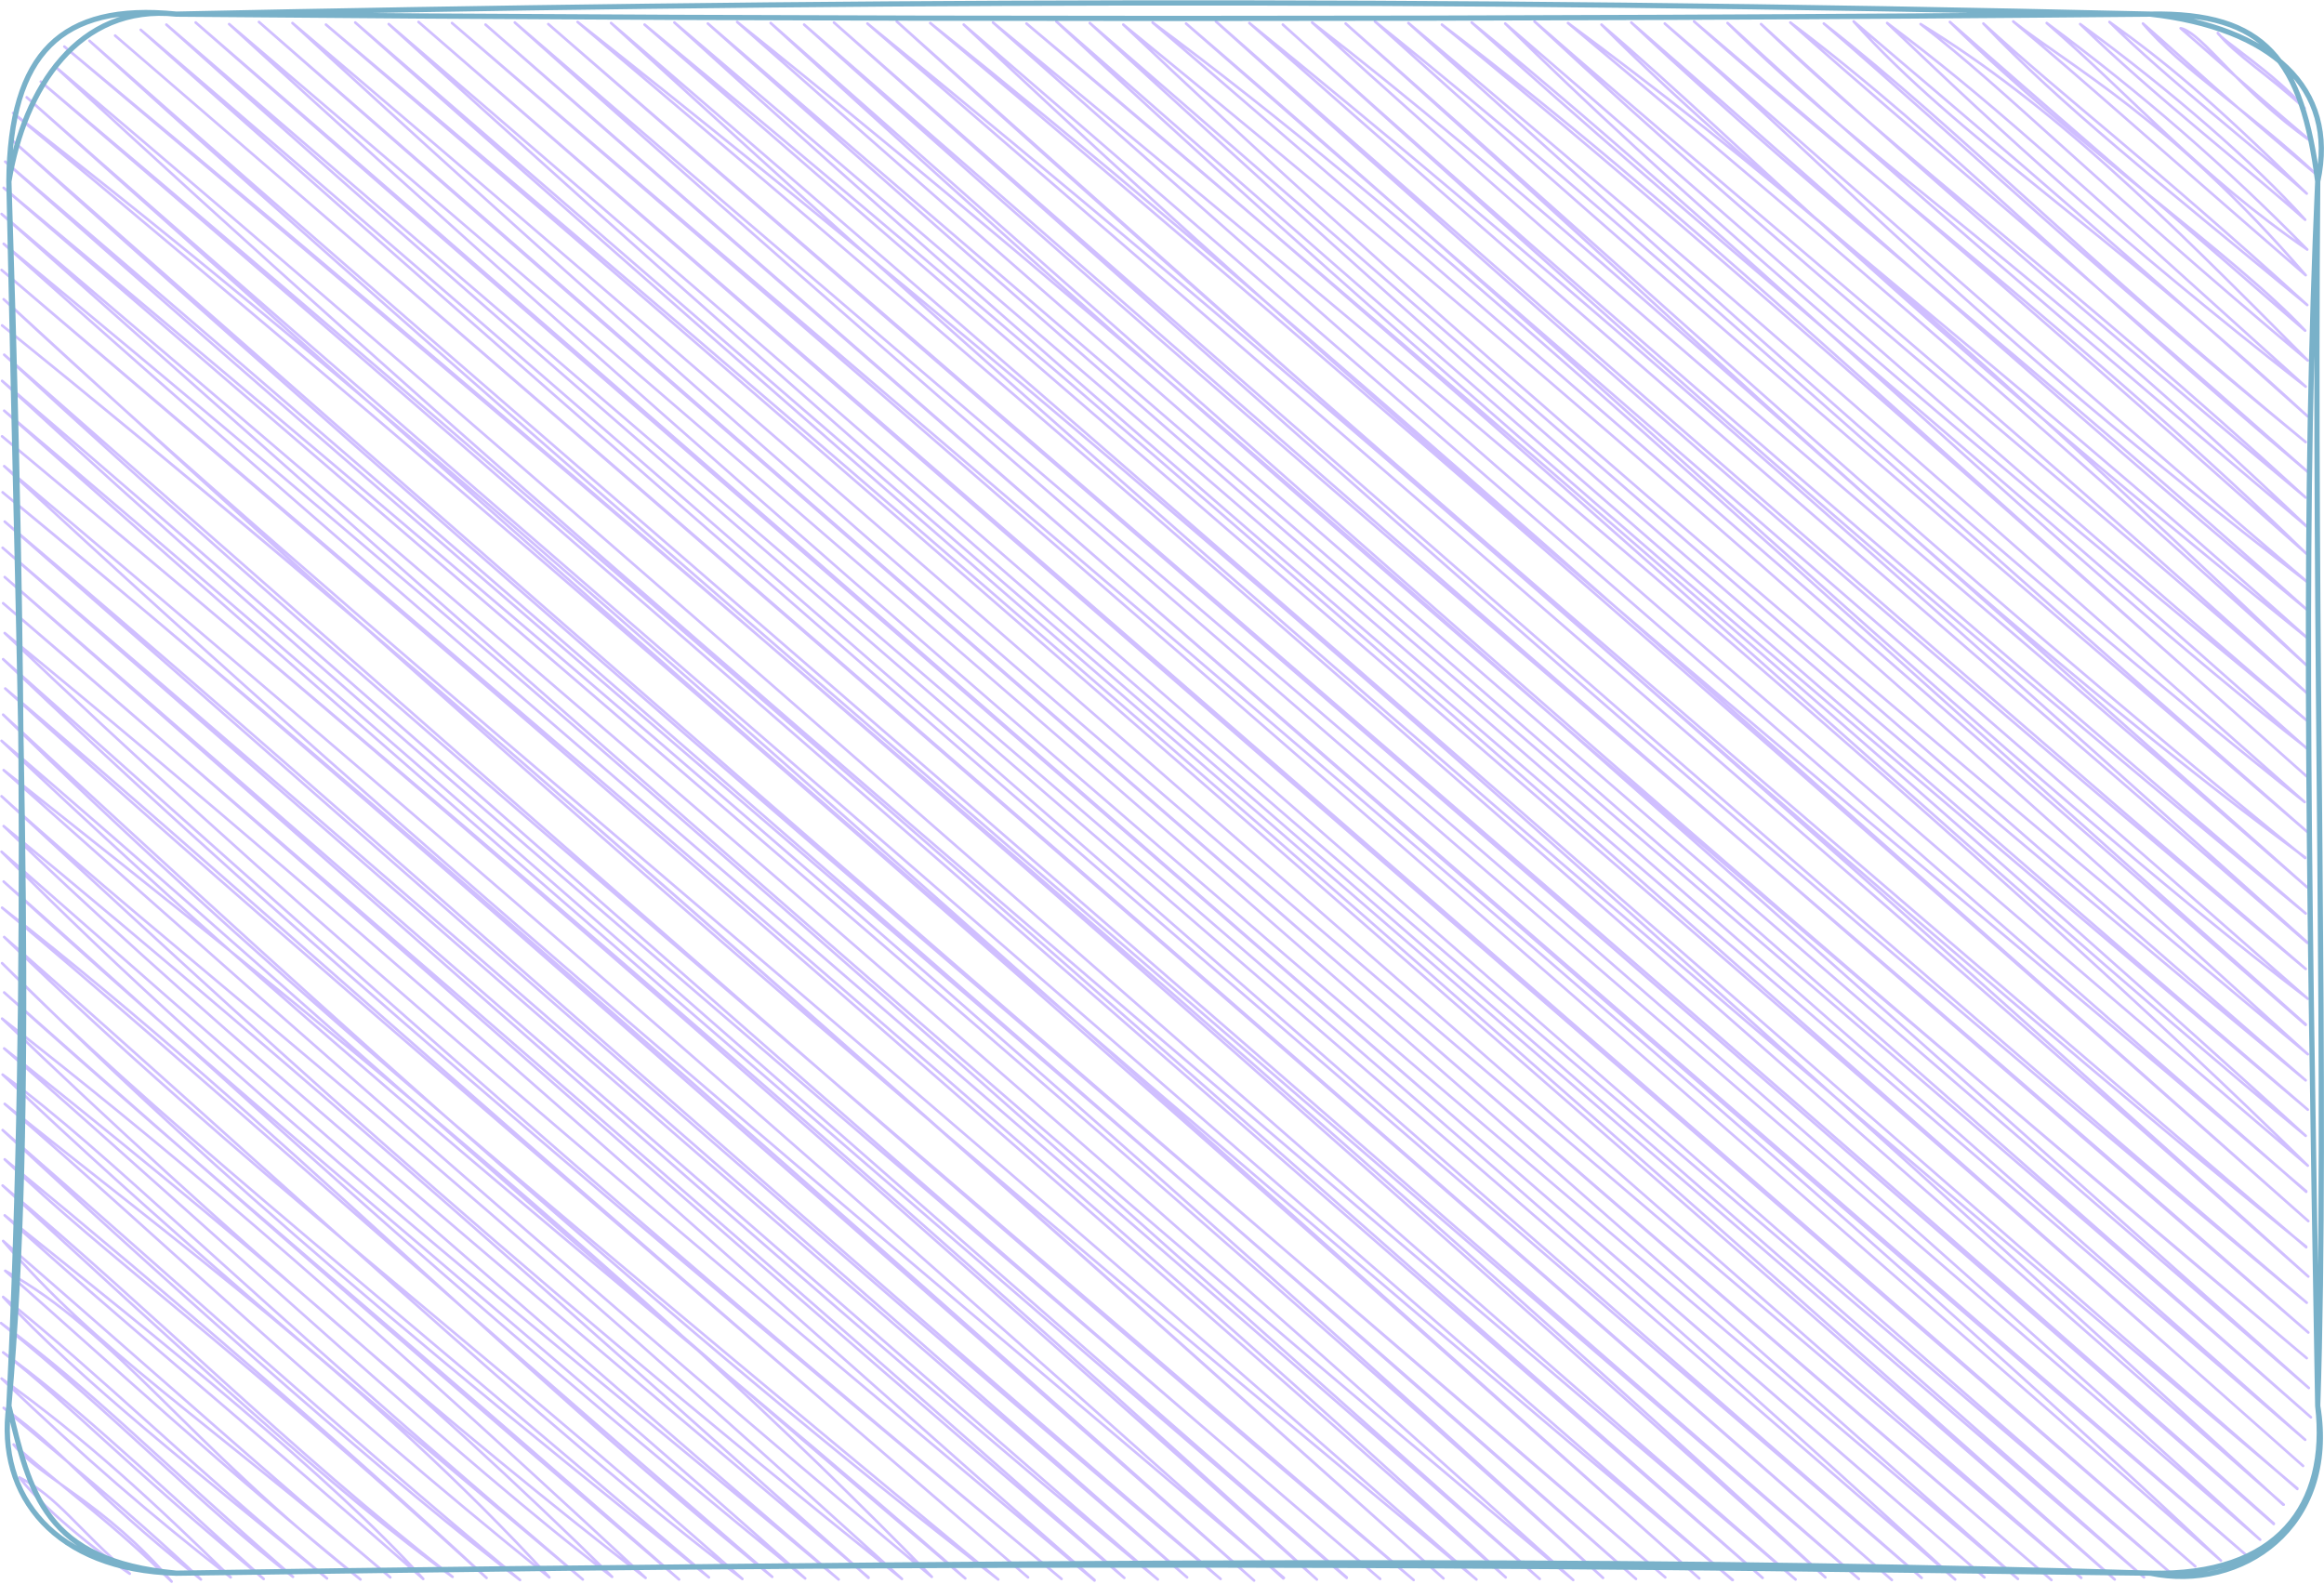
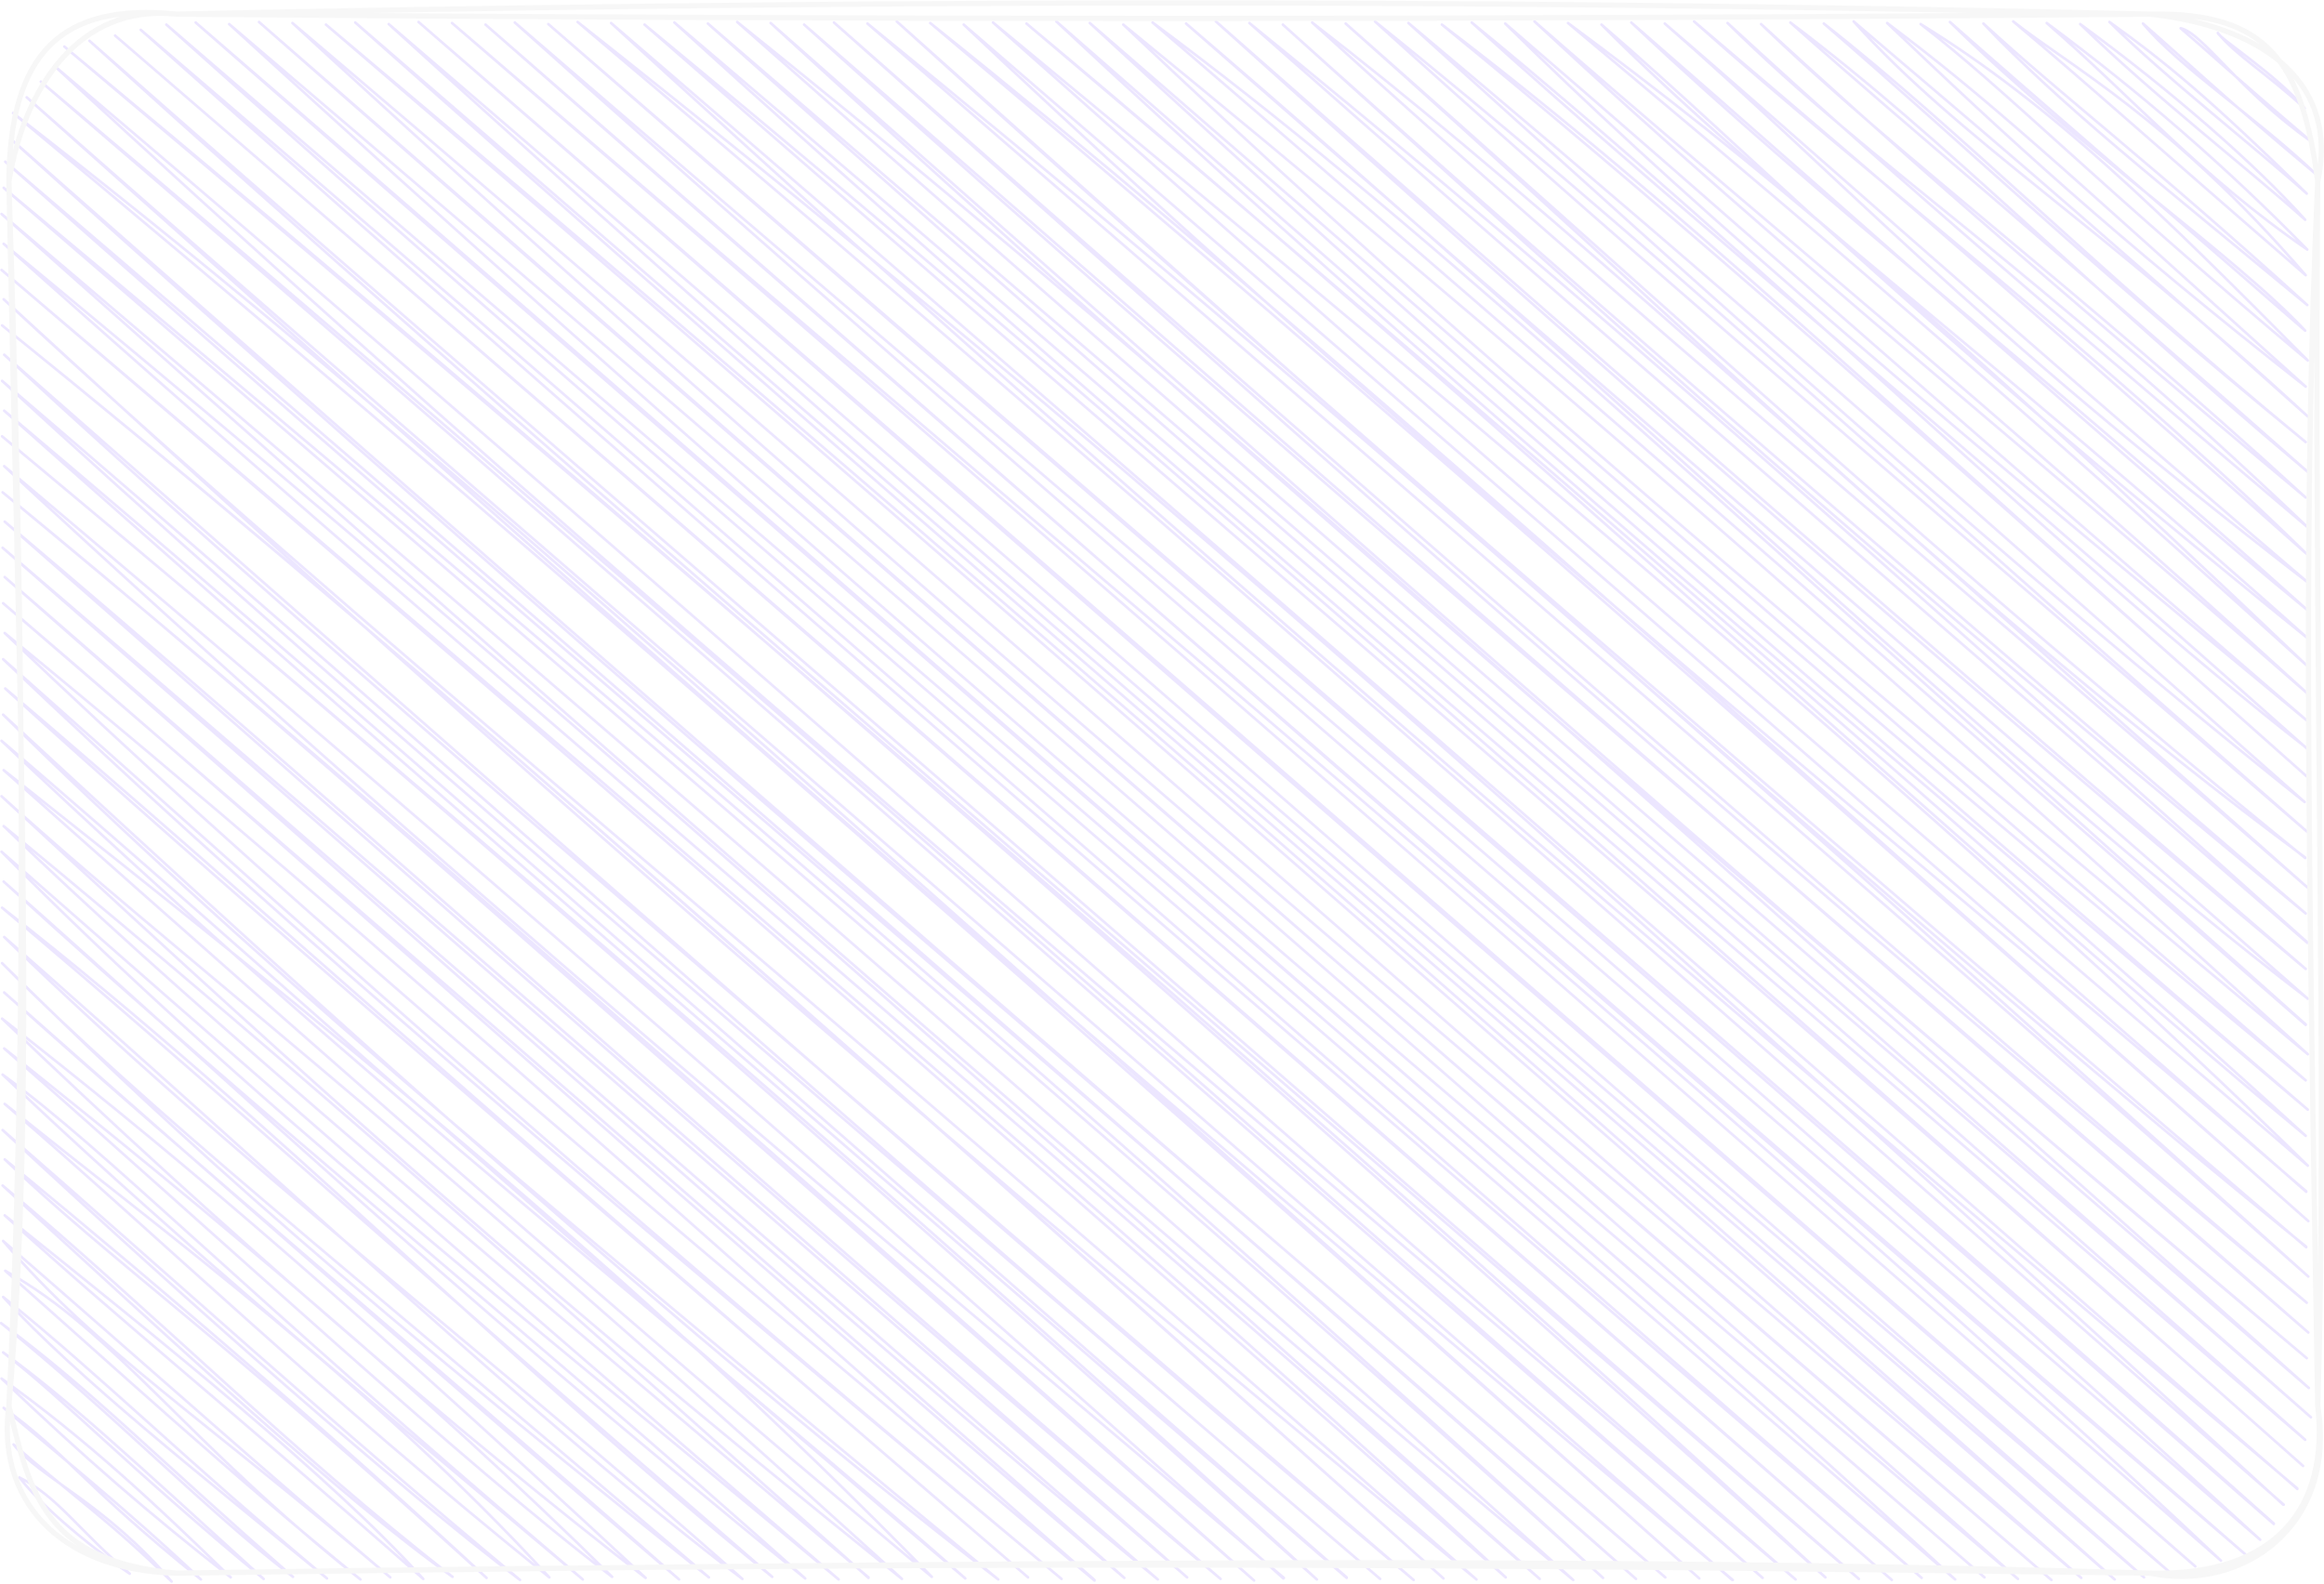
<svg xmlns="http://www.w3.org/2000/svg" version="1.1" id="Capa_1" x="0px" y="0px" viewBox="0 0 444.2 302.6" style="enable-background:new 0 0 444.2 302.6;" preserveAspectRatio="none">
-   <style type="text/css">
+   <defs id="defs13" />
+   <style type="text/css" id="style2">
	.st0{fill:none;stroke:#D0BFFF;stroke-width:0.5;stroke-linecap:round;}
	.st1{fill:none;stroke:#79B1C9;stroke-linecap:round;}
</style>
-   <g transform="translate(10 10) rotate(0 149 220.6667)">
-     <path class="st0" d="M424.8,0.5L424.8,0.5 M424.8,0.5L424.8,0.5 M413.9-3.7c0.5,1.2,11,7.8,16.6,14.4 M413.9-3.7   c3.5,4.3,9.3,7.7,16.6,14.4 M406.8-4.6c4.2,0.9,11,11.8,24.9,21.6 M406.8-4.6c4.6,3.9,10.3,9.2,24.9,21.6 M399.6-5.5   c7.1,8.5,21.4,17.7,33.2,28.9 M399.6-5.5c9.6,8.4,15.7,14.3,33.2,28.9 M393.2-5.8c10.3,10.3,28.6,24.6,37.7,32.8 M393.2-5.8   c10.7,7.7,18.7,14.2,37.7,32.8 M387.6-5.4c13.8,13.5,32.4,27.9,43,37.4 M387.6-5.4c17.5,12.8,33.5,26.8,43,37.4 M381.2-5.6   c16.3,14.1,29.4,29.3,49.8,43.3 M381.2-5.6c18.1,13.4,34.3,27.5,49.8,43.3 M374.8-5.9c10.2,8.1,30.2,18.7,55.9,48.5 M374.8-5.9   c14.4,12.1,24.4,21.2,55.9,48.5 M369.1-5.5c15,13.8,32.1,26.7,61.9,53.8 M369.1-5.5c14.6,15.4,33.2,30.1,61.9,53.8 M362.7-5.8   c25,24.5,54.5,44.6,67.9,59 M362.7-5.8c17.1,15.1,34.2,29.7,67.9,59 M357.1-5.4c25.1,15.4,46.1,36.2,74,64.3 M357.1-5.4   c16.5,12.7,33.4,30.3,74,64.3 M350.7-5.6c18.7,14,31.5,25.8,80,69.5 M350.7-5.6c22.3,21.3,43.5,40.9,80,69.5 M344.3-5.9   c20,22.3,47.1,38.8,86.8,75.5 M344.3-5.9c18.8,16.1,39.9,33.5,86.8,75.5 M338.6-5.5c26.4,20.7,50.1,45.4,92.1,80 M338.6-5.5   c26.7,23,50.5,46,92.1,80 M332.2-5.7c29.9,22.5,54.7,48.8,98.9,85.9 M332.2-5.7c24.6,21.9,48.5,41.3,98.9,85.9 M326.6-5.4   c26.9,25.9,59.6,49.7,104.1,90.5 M326.6-5.4c23.2,21.3,50.9,46,104.1,90.5 M320.2-5.6c28.5,28.1,58.2,46.1,110.9,96.4 M320.2-5.6   c34.8,32,68.8,60.8,110.9,96.4 M313.8-5.9c33.3,29.7,78.5,64,117,101.7 M313.8-5.9c26.5,22.6,52.4,44.2,117,101.7 M308.2-5.5   c33.7,29.4,57.4,56.3,123,106.9 M308.2-5.5c27.9,23.9,55.6,49.3,123,106.9 M301.8-5.7c45.3,39.4,97.2,86.1,129.1,112.2 M301.8-5.7   c37.5,35.3,75.4,63.9,129.1,112.2 M296.1-5.3c32.2,32.3,71.7,60.7,135.1,117.4 M296.1-5.3c29,24.9,53.8,51.7,135.1,117.4    M289.7-5.6c33.8,25,69.4,54.3,141.1,122.7 M289.7-5.6c35,29.4,67.7,56.4,141.1,122.7 M283.3-5.9c49.3,45.9,92.8,80.3,147.9,128.6    M283.3-5.9c42.8,37.4,86.8,72.8,147.9,128.6 M277.7-5.5c30.8,30.4,68.1,62.9,153.2,133.2 M277.7-5.5   c39,33.5,76.6,67.2,153.2,133.2 M271.3-5.7C328.4,41,384,96.6,431.3,133.3 M271.3-5.7c42.2,38.3,87.4,74.3,160,139.1 M265.6-5.3   c45.3,34.5,83.7,71.4,165.3,143.7 M265.6-5.3c38.4,31.4,77,65.1,165.3,143.7 M259.2-5.6c57.3,51.7,115,104.1,171.3,148.9    M259.2-5.6c38.4,32.2,73.5,62.2,171.3,148.9 M252.8-5.9C300,31.9,349.3,77.4,431,149 M252.8-5.9C294.5,31.9,336.2,67.5,431,149    M247.2-5.5c62,55,119.2,111.9,183.4,159.4 M247.2-5.5C305,45.4,362.2,98.4,430.6,154 M240.8-5.7C277.2,22.4,316,57.6,431,159.6    M240.8-5.7C299.7,47.9,362.1,99.6,431,159.6 M235.2-5.3c50.3,45.3,101,92,195.5,169.9 M235.2-5.3   c47.5,42.8,100.2,87.9,195.5,169.9 M228.8-5.6C281.6,41.1,332.4,84.8,431,170.2 M228.8-5.6c50.4,40.9,99.7,83.7,202.3,175.8    M222.4-5.9c73.5,66.2,145.2,128.5,208.3,181.1 M222.4-5.9c54.9,48.3,110.5,97,208.3,181.1 M216.7-5.5   c81.8,70,159.5,144.5,214.3,186.3 M216.7-5.5C287.9,56.8,359.6,118,431.1,180.9 M210.3-5.7C259,30.4,304.2,73,430.7,185.8    M210.3-5.7c83.8,72,167.8,145.8,220.4,191.6 M204.7-5.3C254.5,42,310,90.5,431.1,191.5 M204.7-5.3   C276.9,53.6,345.8,114,431.1,191.5 M198.3-5.6c50.1,43.3,104.4,90.7,232.4,202.1 M198.3-5.6c60.5,55.7,122,110.6,232.4,202.1    M191.9-5.9c53,49.5,105.3,94.9,239.2,208 M191.9-5.9c92,80.5,184.1,160.6,239.2,208 M186.2-5.5c90.2,75.3,180.5,159.6,244.5,212.6    M186.2-5.5c97.9,82.8,193.9,166.4,244.5,212.6 M179.8-5.7c57.4,51,116.8,103.6,251.3,218.5 M179.8-5.7   c97.5,80.5,193.8,161.9,251.3,218.5 M174.2-5.3C267,82.5,363.1,159.3,430.8,217.7 M174.2-5.3c102.6,88.4,206.2,178.7,256.6,223.1    M167.8-5.6c86.9,73.2,167.4,144.2,263.4,229 M167.8-5.6c62,49.6,121.2,102.9,263.4,229 M161.4-5.9C243.9,69,331,142.8,430.8,228.4    M161.4-5.9c98.8,88.3,201.4,179.1,269.4,234.2 M155.8-5.5C261.1,85.6,360,170.9,431.2,234 M155.8-5.5   C228.8,53.9,299.5,115.4,431.2,234 M149.4-5.7C227.6,63.7,306.8,135.6,430.9,239 M149.4-5.7C255.8,88,362.5,180.7,430.9,239    M143.7-5.3c88.5,79.8,179.4,155.1,287.5,250 M143.7-5.3c89.9,78.1,180.5,157.6,287.5,250 M137.3-5.6   c93.4,82.2,181.6,161.3,293.6,255.2 M137.3-5.6c87.9,80.7,177.3,156.9,293.6,255.2 M130.9-5.8c90,79.5,180.2,157.2,300.4,261.1    M130.9-5.8c71.3,57.2,138.7,117,300.4,261.1 M125.3-5.5c120.9,108,240.4,208.4,306.4,266.4 M125.3-5.5   C190.7,51,256.6,106.2,431.7,260.9 M118.9-5.7C194.4,63,272.1,128.5,430.6,265.2 M118.9-5.7c113.2,96.2,223.2,192.2,311.7,270.9    M113.2-5.3c109,95.1,214.9,184.8,317,275.5 M113.2-5.3c67.6,55.8,133.4,112.7,317,275.5 M106.8-5.6   C229.1,99.5,353.3,208.7,429.1,274.6 M106.8-5.6c78.8,72.2,158.3,141.8,322.3,280.1 M100.4-5.8c90.4,71.4,174.9,145,326,283.4    M100.4-5.8C220.9,96,338.9,201.1,426.5,277.6 M94.8-5.4c82.1,71.6,168.9,146,329.8,286.7 M94.8-5.4   C212.9,97,334.2,200.6,424.6,281.2 M88.4-5.7c109.2,94.2,218.1,184.6,333.6,290 M88.4-5.7c65.9,59,134.8,118.3,333.6,290 M82.8-5.3   C196.1,94.2,305.4,188,419.4,287.3 M82.8-5.3C203.1,99.5,323.6,205.3,419.4,287.3 M76.4-5.6C204.1,104.2,333.8,212,414.5,288.3    M76.4-5.6C145.5,54,215.5,114.6,414.5,288.3 M70-5.8c71.3,61.8,142.3,124.4,339.6,295.2 M70-5.8   c136.5,118.1,271.9,236,339.6,295.2 M64.3-5.4c107.3,92,214.3,185.9,340.4,295.9 M64.3-5.4c96.1,87.5,196,172.6,340.4,295.9    M57.9-5.7C186.1,105,312.5,214.1,399.8,291.5 M57.9-5.7C144.5,71.2,232,147.1,399.8,291.5 M52.3-5.3   C170.6,95.9,285.7,197.5,394.2,291.9 M52.3-5.3c122,102.6,239.3,205.7,341.9,297.2 M45.9-5.6C137.7,79,233,160,387.8,291.6    M45.9-5.6c70.4,59.7,140.9,121,341.9,297.2 M39.5-5.8C130.6,74.1,226.7,158,382.1,292 M39.5-5.8C147.9,88.5,256.4,184.1,382.1,292    M33.8-5.4c84,76.9,169.1,150.8,341.9,297.2 M33.8-5.4c116.2,99,230,197.8,341.9,297.2 M27.4-5.7c95.2,83.4,189.7,165,341.9,297.2    M27.4-5.7c102.1,88.1,205.8,179.4,341.9,297.2 M21.8-5.3c132.6,114.2,264.9,226,341.9,297.2 M21.8-5.3   c74.6,66.8,147.5,129,341.9,297.2 M16.9-4.3c103.8,92.3,209.7,183.8,340.4,295.9 M16.9-4.3c79.4,67.9,161.5,139.7,340.4,295.9    M12-3.2c82.9,71.5,168.4,145,339.6,295.2 M12-3.2C94.9,68.2,177.6,140,351.6,292 M7.1-2.2C90.4,73.2,175,144.8,345.3,291.8    M7.1-2.2c78.4,69.2,160.7,138.8,338.1,293.9 M2.3-1.1c128,107.8,253.9,215.9,336.6,292.6 M2.3-1.1   c108.3,89.9,213.3,182.4,336.6,292.6 M0.4,2.6c73.4,67.9,145,129.8,332.8,289.3 M0.4,2.6C90.3,78.7,177,155.8,333.2,291.9    M-2.2,5.6c120.9,101.8,238.6,206.3,329.1,286 M-2.2,5.6c103.8,89,209.9,182.6,329.1,286 M-4.9,8.6C72.3,77.2,151,149.1,321.2,292    M-4.9,8.6c70.1,61.9,141.3,122.2,326,283.4 M-7.5,11.6c67.7,52.5,129.8,108.1,322.3,280.1 M-7.5,11.6   c89.4,74.2,178.2,151.9,322.3,280.1 M-7.9,16.6c116,104.6,234.7,204.2,316.2,274.9 M-7.9,16.6c88.3,77.8,176.5,155,316.2,274.9    M-9,20.9c100.1,88.8,203.6,174.7,311.7,270.9 M-9,20.9c120.1,102.6,239,207,311.7,270.9 M-9.3,25.9   c114.6,98.9,228.7,195.9,305.7,265.7 M-9.3,25.9c113.6,94.6,222.2,188.8,305.7,265.7 M-9.7,30.9C96.5,125.5,204.5,220.1,290.7,292    M-9.7,30.9C97.6,122,201.3,211.4,290.7,292 M-9.3,36.6c67.8,56,134.4,112.8,293.6,255.2 M-9.3,36.6   c75.6,67.6,148.9,128.7,293.6,255.2 M-9.7,41.6c110.8,94.2,222.9,189.7,287.5,249.9 M-9.7,41.6c83.5,71.1,169.6,145.8,287.5,249.9    M-9.3,47.2c68.6,63.8,140,120,281.5,244.7 M-9.3,47.2c75.5,69.3,150.3,136.2,281.5,244.7 M-9.6,52.2   c69.9,56.5,143.3,121.1,275.5,239.5 M-9.6,52.2c70,56.5,137.4,116.1,275.5,239.5 M-9.2,57.8c99.7,87.5,197,173.4,269.4,234.2    M-9.2,57.8C47,109.8,107.2,160.3,260.2,292 M-9.6,62.8c79.8,68.1,159.9,140.7,263.4,229 M-9.6,62.8c58.4,53.7,121,106.9,263.4,229    M-9.2,68.5C57.4,124.6,118,178.4,247.4,291.5 M-9.2,68.5c57,50.7,114.8,101.2,256.6,223.1 M-9.6,73.4   c60.9,50.7,118.9,100.3,251.3,218.5 M-9.6,73.4c95.9,79.9,189.4,161.3,251.3,218.5 M-9.2,79.1C71.8,154.5,154.6,223,235.4,291.6    M-9.2,79.1c71.4,60.2,144.7,123.4,244.5,212.6 M-9.5,84.1c48.3,40,100,83.9,239.2,208 M-9.5,84.1c52,42.7,102.6,88,239.2,208    M-9.1,89.7c57.7,48.7,109.9,96.3,232.4,202.1 M-9.1,89.7C80.5,168.3,168.7,246,223.3,291.8 M-9.5,94.7   c82,70.2,162.7,140.4,226.4,196.8 M-9.5,94.7C78.9,172,167.8,249.3,216.9,291.5 M-9.1,100.3c79.2,69.4,161.2,143,220.4,191.6    M-9.1,100.3c61.6,53.5,120.4,104.5,220.4,191.6 M-9.4,105.3c66.5,56.8,128.7,113.6,214.3,186.3 M-9.4,105.3   c76.6,66,155.1,133.6,214.3,186.3 M-9.1,111c49.5,47.3,98.6,89.1,208.3,181.1 M-9.1,111C64.2,171.1,135.8,236.5,199.2,292    M-9.4,116c46.5,44.3,90.7,82.7,202.3,175.8 M-9.4,116c52.9,46.8,104.3,94,202.3,175.8 M-9,121.6c39.8,36.3,84.9,74.6,195.5,169.9    M-9,121.6c44.2,37.6,87.4,77.1,195.5,169.9 M-9.4,126.6c62.3,57.6,130.8,119.5,190.2,165.3 M-9.4,126.6   c44.4,43.8,92.6,84.4,190.2,165.3 M-9.7,131.6c67,63.9,137.6,118.8,184.2,160.1 M-9.7,131.6c48.9,41.8,95.8,85.2,184.2,160.1    M-9.3,137.2c59.8,47.4,119.8,95.3,177.4,154.2 M-9.3,137.2c66.9,59.7,135,118.9,177.4,154.2 M-9.7,142.2   c33.5,30.4,70,56.9,172.1,149.6 M-9.7,142.2c45.6,42.2,91.3,84.7,172.1,149.6 M-9.3,147.9C22.3,178.5,65,214.7,156,291.5    M-9.3,147.9c59,48.6,113.8,97.7,165.3,143.7 M-9.7,152.8c45.8,46.4,98.7,87.9,160,139.1 M-9.7,152.8   c39.5,34.7,82.1,71.9,160,139.1 M-9.3,158.5c50.1,45.9,99.5,85.1,153.2,133.2 M-9.3,158.5c41.2,36.3,82,75.5,153.2,133.2    M-9.6,163.5c53.3,41.6,95.6,86.2,147.2,127.9 M-9.6,163.5c37.7,31.8,72.3,63.2,147.2,127.9 M-9.2,169.1   c43.7,42.7,92.3,79.3,141.1,122.7 M-9.2,169.1c52.9,46.4,103.6,94.4,141.1,122.7 M-9.6,174.1c26.8,26.4,55.8,54.2,135.1,117.4    M-9.6,174.1c28.9,29.1,61.3,54.3,135.1,117.4 M-9.2,179.7c41.5,36.7,91.3,80.1,129,112.2 M-9.2,179.7   c37.3,33.6,76.9,66.2,129,112.2 M-9.6,184.7c41.4,39.8,87.4,79.4,123,106.9 M-9.6,184.7c29,22.8,58.4,46.9,123,106.9 M-9.2,190.4   c43.7,38.4,87.7,79.3,116.2,101 M-9.2,190.4c40.8,32.5,80.3,65.6,116.2,101 M-9.5,195.4c20.6,15.1,41.4,37.4,110.9,96.5    M-9.5,195.4c27.9,26.6,58.9,53,110.9,96.5 M-9.1,201c31.3,25.2,70.3,53.7,104.1,90.5 M-9.1,201C21.6,227.5,50,255.2,95,291.5    M-9.5,206c31.4,27.3,63.3,56.4,98.9,86 M-9.5,206c37.4,34.8,76.1,68.7,98.9,86 M-9.1,211.6c19.5,18.8,40.9,33.4,92.1,80    M-9.1,211.6c32.7,26.9,63.3,53.3,92.1,80 M-9.5,216.6c28.6,23.9,55.1,50.8,86,74.8 M-9.5,216.6c31.8,29.3,65.2,60.1,86,74.8    M-9.1,222.3c22.7,20.7,39.4,33.8,80,69.5 M-9.1,222.3c30.2,24.2,62.6,50.2,80,69.5 M-9.4,227.2c17.9,20.9,37.4,33.2,74,64.3    M-9.4,227.2c27.9,24.2,51.9,45.7,74,64.3 M-9,232.9c21,11.6,34.7,32.8,67.9,59 M-9,232.9c21.6,19.1,42,37.9,67.9,59 M-9.4,237.9   c14.1,15.4,38.1,34.3,61.9,53.8 M-9.4,237.9c19.2,15.5,34.7,31.1,61.9,53.8 M-9.8,242.9c17.7,13.1,29,25.1,55.8,48.5 M-9.8,242.9   c20.8,16.7,38.9,35.6,55.8,48.5 M-9.4,248.5c12.4,9,24.2,20,49.8,43.3 M-9.4,248.5c12.3,9.5,22.8,21,49.8,43.3 M-9.7,253.5   c15.7,15,28.4,26,43.8,38 M-9.7,253.5c16.3,11.7,29,23.6,43.8,38 M-9.3,259.1C3,268,5.9,273.9,28.4,291.9 M-9.3,259.1   c9.7,8.4,22.7,18.6,37.7,32.8 M-7.4,266.1c4.9,6.3,17.6,11.3,30.2,26.2 M-7.4,266.1c10.4,9.1,19.1,15.2,30.2,26.2 M-6.3,272.4   c5.6,7.2,17.6,16.1,21.1,18.4 M-6.3,272.4c7.3,3.6,11.4,10.2,21.1,18.4" />
-     <path class="st1" d="M433,24.7c-0.8,88.2,1.9,176,0,234 M433,24.7c-2.7,60.5-2,118.4,0,234 M433,258.7c3.8,23.2-14.6,35.6-32,32    M433,258.7c2.2,19-7.6,32.6-32,32 M401,290.7c-96.9-1.2-197.2-2.8-377.3,0 M401,290.7c-84-2.4-167.5-2.9-377.3,0 M23.7,290.7   c-23-0.6-34.4-14.7-32-32 M23.7,290.7c-25.2-2.3-28-15.3-32-32 M-8.3,258.7c5-57.9,2.3-122.2,0-234 M-8.3,258.7   c4.1-82.7,2.1-167.6,0-234 M-8.3,24.7c2.9-17.8,13.3-34,32-32 M-8.3,24.7c0.2-24.5,10-34.2,32-32 M23.7-7.3   c126.2,1.1,256.1,1.1,377.3,0 M23.7-7.3c120.4-2.5,238.7-3.2,377.3,0 M401-7.3c23,2.6,35.9,14,32,32 M401-7.3   c22.1-0.4,29,8.8,32,32" />
+   <g transform="translate(10 10) rotate(0 149 220.6667)" id="g8">
+     <path class="st0" d="M424.8,0.5L424.8,0.5 M424.8,0.5L424.8,0.5 M413.9-3.7c0.5,1.2,11,7.8,16.6,14.4 M413.9-3.7   c3.5,4.3,9.3,7.7,16.6,14.4 M406.8-4.6c4.2,0.9,11,11.8,24.9,21.6 M406.8-4.6c4.6,3.9,10.3,9.2,24.9,21.6 M399.6-5.5   c7.1,8.5,21.4,17.7,33.2,28.9 M399.6-5.5c9.6,8.4,15.7,14.3,33.2,28.9 M393.2-5.8c10.3,10.3,28.6,24.6,37.7,32.8 M393.2-5.8   c10.7,7.7,18.7,14.2,37.7,32.8 M387.6-5.4c13.8,13.5,32.4,27.9,43,37.4 M387.6-5.4c17.5,12.8,33.5,26.8,43,37.4 M381.2-5.6   c16.3,14.1,29.4,29.3,49.8,43.3 M381.2-5.6c18.1,13.4,34.3,27.5,49.8,43.3 M374.8-5.9c10.2,8.1,30.2,18.7,55.9,48.5 M374.8-5.9   c14.4,12.1,24.4,21.2,55.9,48.5 M369.1-5.5c15,13.8,32.1,26.7,61.9,53.8 M369.1-5.5c14.6,15.4,33.2,30.1,61.9,53.8 M362.7-5.8   c25,24.5,54.5,44.6,67.9,59 M362.7-5.8c17.1,15.1,34.2,29.7,67.9,59 M357.1-5.4c25.1,15.4,46.1,36.2,74,64.3 M357.1-5.4   c16.5,12.7,33.4,30.3,74,64.3 M350.7-5.6c18.7,14,31.5,25.8,80,69.5 M350.7-5.6c22.3,21.3,43.5,40.9,80,69.5 M344.3-5.9   c20,22.3,47.1,38.8,86.8,75.5 M344.3-5.9c18.8,16.1,39.9,33.5,86.8,75.5 M338.6-5.5c26.4,20.7,50.1,45.4,92.1,80 M338.6-5.5   c26.7,23,50.5,46,92.1,80 M332.2-5.7c29.9,22.5,54.7,48.8,98.9,85.9 M332.2-5.7c24.6,21.9,48.5,41.3,98.9,85.9 M326.6-5.4   c26.9,25.9,59.6,49.7,104.1,90.5 M326.6-5.4c23.2,21.3,50.9,46,104.1,90.5 M320.2-5.6c28.5,28.1,58.2,46.1,110.9,96.4 M320.2-5.6   c34.8,32,68.8,60.8,110.9,96.4 M313.8-5.9c33.3,29.7,78.5,64,117,101.7 M313.8-5.9c26.5,22.6,52.4,44.2,117,101.7 M308.2-5.5   c33.7,29.4,57.4,56.3,123,106.9 M308.2-5.5c27.9,23.9,55.6,49.3,123,106.9 M301.8-5.7c45.3,39.4,97.2,86.1,129.1,112.2 M301.8-5.7   c37.5,35.3,75.4,63.9,129.1,112.2 M296.1-5.3c32.2,32.3,71.7,60.7,135.1,117.4 M296.1-5.3c29,24.9,53.8,51.7,135.1,117.4    M289.7-5.6c33.8,25,69.4,54.3,141.1,122.7 M289.7-5.6c35,29.4,67.7,56.4,141.1,122.7 M283.3-5.9c49.3,45.9,92.8,80.3,147.9,128.6    M283.3-5.9c42.8,37.4,86.8,72.8,147.9,128.6 M277.7-5.5c30.8,30.4,68.1,62.9,153.2,133.2 M277.7-5.5   c39,33.5,76.6,67.2,153.2,133.2 M271.3-5.7C328.4,41,384,96.6,431.3,133.3 M271.3-5.7c42.2,38.3,87.4,74.3,160,139.1 M265.6-5.3   c45.3,34.5,83.7,71.4,165.3,143.7 M265.6-5.3c38.4,31.4,77,65.1,165.3,143.7 M259.2-5.6c57.3,51.7,115,104.1,171.3,148.9    M259.2-5.6c38.4,32.2,73.5,62.2,171.3,148.9 M252.8-5.9C300,31.9,349.3,77.4,431,149 M252.8-5.9C294.5,31.9,336.2,67.5,431,149    M247.2-5.5c62,55,119.2,111.9,183.4,159.4 M247.2-5.5C305,45.4,362.2,98.4,430.6,154 M240.8-5.7C277.2,22.4,316,57.6,431,159.6    M240.8-5.7C299.7,47.9,362.1,99.6,431,159.6 M235.2-5.3c50.3,45.3,101,92,195.5,169.9 M235.2-5.3   c47.5,42.8,100.2,87.9,195.5,169.9 M228.8-5.6C281.6,41.1,332.4,84.8,431,170.2 M228.8-5.6c50.4,40.9,99.7,83.7,202.3,175.8    M222.4-5.9c73.5,66.2,145.2,128.5,208.3,181.1 M222.4-5.9c54.9,48.3,110.5,97,208.3,181.1 M216.7-5.5   c81.8,70,159.5,144.5,214.3,186.3 M216.7-5.5C287.9,56.8,359.6,118,431.1,180.9 M210.3-5.7C259,30.4,304.2,73,430.7,185.8    M210.3-5.7c83.8,72,167.8,145.8,220.4,191.6 M204.7-5.3C254.5,42,310,90.5,431.1,191.5 M204.7-5.3   C276.9,53.6,345.8,114,431.1,191.5 M198.3-5.6c50.1,43.3,104.4,90.7,232.4,202.1 M198.3-5.6c60.5,55.7,122,110.6,232.4,202.1    M191.9-5.9c53,49.5,105.3,94.9,239.2,208 M191.9-5.9c92,80.5,184.1,160.6,239.2,208 M186.2-5.5c90.2,75.3,180.5,159.6,244.5,212.6    M186.2-5.5c97.9,82.8,193.9,166.4,244.5,212.6 M179.8-5.7c57.4,51,116.8,103.6,251.3,218.5 M179.8-5.7   c97.5,80.5,193.8,161.9,251.3,218.5 M174.2-5.3C267,82.5,363.1,159.3,430.8,217.7 M174.2-5.3c102.6,88.4,206.2,178.7,256.6,223.1    M167.8-5.6c86.9,73.2,167.4,144.2,263.4,229 M167.8-5.6c62,49.6,121.2,102.9,263.4,229 M161.4-5.9C243.9,69,331,142.8,430.8,228.4    M161.4-5.9c98.8,88.3,201.4,179.1,269.4,234.2 M155.8-5.5C261.1,85.6,360,170.9,431.2,234 M155.8-5.5   C228.8,53.9,299.5,115.4,431.2,234 M149.4-5.7C227.6,63.7,306.8,135.6,430.9,239 M149.4-5.7C255.8,88,362.5,180.7,430.9,239    M143.7-5.3c88.5,79.8,179.4,155.1,287.5,250 M143.7-5.3c89.9,78.1,180.5,157.6,287.5,250 M137.3-5.6   c93.4,82.2,181.6,161.3,293.6,255.2 M137.3-5.6c87.9,80.7,177.3,156.9,293.6,255.2 M130.9-5.8c90,79.5,180.2,157.2,300.4,261.1    M130.9-5.8c71.3,57.2,138.7,117,300.4,261.1 M125.3-5.5c120.9,108,240.4,208.4,306.4,266.4 M125.3-5.5   C190.7,51,256.6,106.2,431.7,260.9 M118.9-5.7C194.4,63,272.1,128.5,430.6,265.2 M118.9-5.7c113.2,96.2,223.2,192.2,311.7,270.9    M113.2-5.3c109,95.1,214.9,184.8,317,275.5 M113.2-5.3c67.6,55.8,133.4,112.7,317,275.5 M106.8-5.6   C229.1,99.5,353.3,208.7,429.1,274.6 M106.8-5.6c78.8,72.2,158.3,141.8,322.3,280.1 M100.4-5.8c90.4,71.4,174.9,145,326,283.4    M100.4-5.8C220.9,96,338.9,201.1,426.5,277.6 M94.8-5.4c82.1,71.6,168.9,146,329.8,286.7 M94.8-5.4   C212.9,97,334.2,200.6,424.6,281.2 M88.4-5.7c109.2,94.2,218.1,184.6,333.6,290 M88.4-5.7c65.9,59,134.8,118.3,333.6,290 M82.8-5.3   C196.1,94.2,305.4,188,419.4,287.3 M82.8-5.3C203.1,99.5,323.6,205.3,419.4,287.3 M76.4-5.6C204.1,104.2,333.8,212,414.5,288.3    M76.4-5.6C145.5,54,215.5,114.6,414.5,288.3 M70-5.8c71.3,61.8,142.3,124.4,339.6,295.2 M70-5.8   c136.5,118.1,271.9,236,339.6,295.2 M64.3-5.4c107.3,92,214.3,185.9,340.4,295.9 M64.3-5.4c96.1,87.5,196,172.6,340.4,295.9    M57.9-5.7C186.1,105,312.5,214.1,399.8,291.5 M57.9-5.7C144.5,71.2,232,147.1,399.8,291.5 M52.3-5.3   C170.6,95.9,285.7,197.5,394.2,291.9 M52.3-5.3c122,102.6,239.3,205.7,341.9,297.2 M45.9-5.6C137.7,79,233,160,387.8,291.6    M45.9-5.6c70.4,59.7,140.9,121,341.9,297.2 M39.5-5.8C130.6,74.1,226.7,158,382.1,292 M39.5-5.8C147.9,88.5,256.4,184.1,382.1,292    M33.8-5.4c84,76.9,169.1,150.8,341.9,297.2 M33.8-5.4c116.2,99,230,197.8,341.9,297.2 M27.4-5.7c95.2,83.4,189.7,165,341.9,297.2    M27.4-5.7c102.1,88.1,205.8,179.4,341.9,297.2 M21.8-5.3c132.6,114.2,264.9,226,341.9,297.2 M21.8-5.3   c74.6,66.8,147.5,129,341.9,297.2 M16.9-4.3c103.8,92.3,209.7,183.8,340.4,295.9 M16.9-4.3c79.4,67.9,161.5,139.7,340.4,295.9    M12-3.2c82.9,71.5,168.4,145,339.6,295.2 M12-3.2C94.9,68.2,177.6,140,351.6,292 M7.1-2.2C90.4,73.2,175,144.8,345.3,291.8    M7.1-2.2c78.4,69.2,160.7,138.8,338.1,293.9 M2.3-1.1c128,107.8,253.9,215.9,336.6,292.6 M2.3-1.1   c108.3,89.9,213.3,182.4,336.6,292.6 M0.4,2.6c73.4,67.9,145,129.8,332.8,289.3 M0.4,2.6C90.3,78.7,177,155.8,333.2,291.9    M-2.2,5.6c120.9,101.8,238.6,206.3,329.1,286 M-2.2,5.6c103.8,89,209.9,182.6,329.1,286 M-4.9,8.6C72.3,77.2,151,149.1,321.2,292    M-4.9,8.6c70.1,61.9,141.3,122.2,326,283.4 M-7.5,11.6c67.7,52.5,129.8,108.1,322.3,280.1 M-7.5,11.6   c89.4,74.2,178.2,151.9,322.3,280.1 M-7.9,16.6c116,104.6,234.7,204.2,316.2,274.9 M-7.9,16.6c88.3,77.8,176.5,155,316.2,274.9    M-9,20.9c100.1,88.8,203.6,174.7,311.7,270.9 M-9,20.9c120.1,102.6,239,207,311.7,270.9 M-9.3,25.9   c114.6,98.9,228.7,195.9,305.7,265.7 M-9.3,25.9c113.6,94.6,222.2,188.8,305.7,265.7 M-9.7,30.9C96.5,125.5,204.5,220.1,290.7,292    M-9.7,30.9C97.6,122,201.3,211.4,290.7,292 M-9.3,36.6c67.8,56,134.4,112.8,293.6,255.2 M-9.3,36.6   c75.6,67.6,148.9,128.7,293.6,255.2 M-9.7,41.6c110.8,94.2,222.9,189.7,287.5,249.9 M-9.7,41.6c83.5,71.1,169.6,145.8,287.5,249.9    M-9.3,47.2c68.6,63.8,140,120,281.5,244.7 M-9.3,47.2c75.5,69.3,150.3,136.2,281.5,244.7 M-9.6,52.2   c69.9,56.5,143.3,121.1,275.5,239.5 M-9.6,52.2c70,56.5,137.4,116.1,275.5,239.5 M-9.2,57.8c99.7,87.5,197,173.4,269.4,234.2    M-9.2,57.8C47,109.8,107.2,160.3,260.2,292 M-9.6,62.8c79.8,68.1,159.9,140.7,263.4,229 M-9.6,62.8c58.4,53.7,121,106.9,263.4,229    M-9.2,68.5C57.4,124.6,118,178.4,247.4,291.5 M-9.2,68.5c57,50.7,114.8,101.2,256.6,223.1 M-9.6,73.4   c60.9,50.7,118.9,100.3,251.3,218.5 M-9.6,73.4c95.9,79.9,189.4,161.3,251.3,218.5 M-9.2,79.1C71.8,154.5,154.6,223,235.4,291.6    M-9.2,79.1c71.4,60.2,144.7,123.4,244.5,212.6 M-9.5,84.1c48.3,40,100,83.9,239.2,208 M-9.5,84.1c52,42.7,102.6,88,239.2,208    M-9.1,89.7c57.7,48.7,109.9,96.3,232.4,202.1 M-9.1,89.7C80.5,168.3,168.7,246,223.3,291.8 M-9.5,94.7   c82,70.2,162.7,140.4,226.4,196.8 M-9.5,94.7C78.9,172,167.8,249.3,216.9,291.5 M-9.1,100.3c79.2,69.4,161.2,143,220.4,191.6    M-9.1,100.3c61.6,53.5,120.4,104.5,220.4,191.6 M-9.4,105.3c66.5,56.8,128.7,113.6,214.3,186.3 M-9.4,105.3   c76.6,66,155.1,133.6,214.3,186.3 M-9.1,111c49.5,47.3,98.6,89.1,208.3,181.1 M-9.1,111C64.2,171.1,135.8,236.5,199.2,292    M-9.4,116c46.5,44.3,90.7,82.7,202.3,175.8 M-9.4,116c52.9,46.8,104.3,94,202.3,175.8 M-9,121.6c39.8,36.3,84.9,74.6,195.5,169.9    M-9,121.6c44.2,37.6,87.4,77.1,195.5,169.9 M-9.4,126.6c62.3,57.6,130.8,119.5,190.2,165.3 M-9.4,126.6   c44.4,43.8,92.6,84.4,190.2,165.3 M-9.7,131.6c67,63.9,137.6,118.8,184.2,160.1 M-9.7,131.6c48.9,41.8,95.8,85.2,184.2,160.1    M-9.3,137.2c59.8,47.4,119.8,95.3,177.4,154.2 M-9.3,137.2c66.9,59.7,135,118.9,177.4,154.2 M-9.7,142.2   c33.5,30.4,70,56.9,172.1,149.6 M-9.7,142.2c45.6,42.2,91.3,84.7,172.1,149.6 M-9.3,147.9C22.3,178.5,65,214.7,156,291.5    M-9.3,147.9c59,48.6,113.8,97.7,165.3,143.7 M-9.7,152.8c45.8,46.4,98.7,87.9,160,139.1 M-9.7,152.8   c39.5,34.7,82.1,71.9,160,139.1 M-9.3,158.5c50.1,45.9,99.5,85.1,153.2,133.2 M-9.3,158.5c41.2,36.3,82,75.5,153.2,133.2    M-9.6,163.5c53.3,41.6,95.6,86.2,147.2,127.9 M-9.6,163.5c37.7,31.8,72.3,63.2,147.2,127.9 M-9.2,169.1   c43.7,42.7,92.3,79.3,141.1,122.7 M-9.2,169.1c52.9,46.4,103.6,94.4,141.1,122.7 M-9.6,174.1c26.8,26.4,55.8,54.2,135.1,117.4    M-9.6,174.1c28.9,29.1,61.3,54.3,135.1,117.4 M-9.2,179.7c41.5,36.7,91.3,80.1,129,112.2 M-9.2,179.7   c37.3,33.6,76.9,66.2,129,112.2 M-9.6,184.7c41.4,39.8,87.4,79.4,123,106.9 M-9.6,184.7c29,22.8,58.4,46.9,123,106.9 M-9.2,190.4   c43.7,38.4,87.7,79.3,116.2,101 M-9.2,190.4c40.8,32.5,80.3,65.6,116.2,101 M-9.5,195.4c20.6,15.1,41.4,37.4,110.9,96.5    M-9.5,195.4c27.9,26.6,58.9,53,110.9,96.5 M-9.1,201c31.3,25.2,70.3,53.7,104.1,90.5 M-9.1,201C21.6,227.5,50,255.2,95,291.5    M-9.5,206c31.4,27.3,63.3,56.4,98.9,86 M-9.5,206c37.4,34.8,76.1,68.7,98.9,86 M-9.1,211.6c19.5,18.8,40.9,33.4,92.1,80    M-9.1,211.6c32.7,26.9,63.3,53.3,92.1,80 M-9.5,216.6c28.6,23.9,55.1,50.8,86,74.8 M-9.5,216.6c31.8,29.3,65.2,60.1,86,74.8    M-9.1,222.3c22.7,20.7,39.4,33.8,80,69.5 M-9.1,222.3c30.2,24.2,62.6,50.2,80,69.5 M-9.4,227.2c17.9,20.9,37.4,33.2,74,64.3    M-9.4,227.2c27.9,24.2,51.9,45.7,74,64.3 M-9,232.9c21,11.6,34.7,32.8,67.9,59 M-9,232.9c21.6,19.1,42,37.9,67.9,59 M-9.4,237.9   c14.1,15.4,38.1,34.3,61.9,53.8 M-9.4,237.9c19.2,15.5,34.7,31.1,61.9,53.8 M-9.8,242.9c17.7,13.1,29,25.1,55.8,48.5 M-9.8,242.9   c20.8,16.7,38.9,35.6,55.8,48.5 M-9.4,248.5c12.4,9,24.2,20,49.8,43.3 M-9.4,248.5c12.3,9.5,22.8,21,49.8,43.3 M-9.7,253.5   c15.7,15,28.4,26,43.8,38 M-9.7,253.5c16.3,11.7,29,23.6,43.8,38 M-9.3,259.1C3,268,5.9,273.9,28.4,291.9 M-9.3,259.1   c9.7,8.4,22.7,18.6,37.7,32.8 M-7.4,266.1c4.9,6.3,17.6,11.3,30.2,26.2 M-7.4,266.1c10.4,9.1,19.1,15.2,30.2,26.2 M-6.3,272.4   c5.6,7.2,17.6,16.1,21.1,18.4 M-6.3,272.4c7.3,3.6,11.4,10.2,21.1,18.4" id="path4" style="stroke:#d0bfff;stroke-opacity:0.383" />
+     <path class="st1" d="M433,24.7c-0.8,88.2,1.9,176,0,234 M433,24.7c-2.7,60.5-2,118.4,0,234 M433,258.7c3.8,23.2-14.6,35.6-32,32    M433,258.7c2.2,19-7.6,32.6-32,32 M401,290.7c-96.9-1.2-197.2-2.8-377.3,0 M401,290.7c-84-2.4-167.5-2.9-377.3,0 M23.7,290.7   c-23-0.6-34.4-14.7-32-32 M23.7,290.7c-25.2-2.3-28-15.3-32-32 M-8.3,258.7c5-57.9,2.3-122.2,0-234 M-8.3,258.7   c4.1-82.7,2.1-167.6,0-234 M-8.3,24.7c2.9-17.8,13.3-34,32-32 M-8.3,24.7c0.2-24.5,10-34.2,32-32 M23.7-7.3   c126.2,1.1,256.1,1.1,377.3,0 M23.7-7.3c120.4-2.5,238.7-3.2,377.3,0 M401-7.3c23,2.6,35.9,14,32,32 M401-7.3   c22.1-0.4,29,8.8,32,32" id="path6" style="stroke:#f7f7f7;stroke-opacity:1;fill:#f9f9f9;fill-opacity:0" />
  </g>
</svg>
